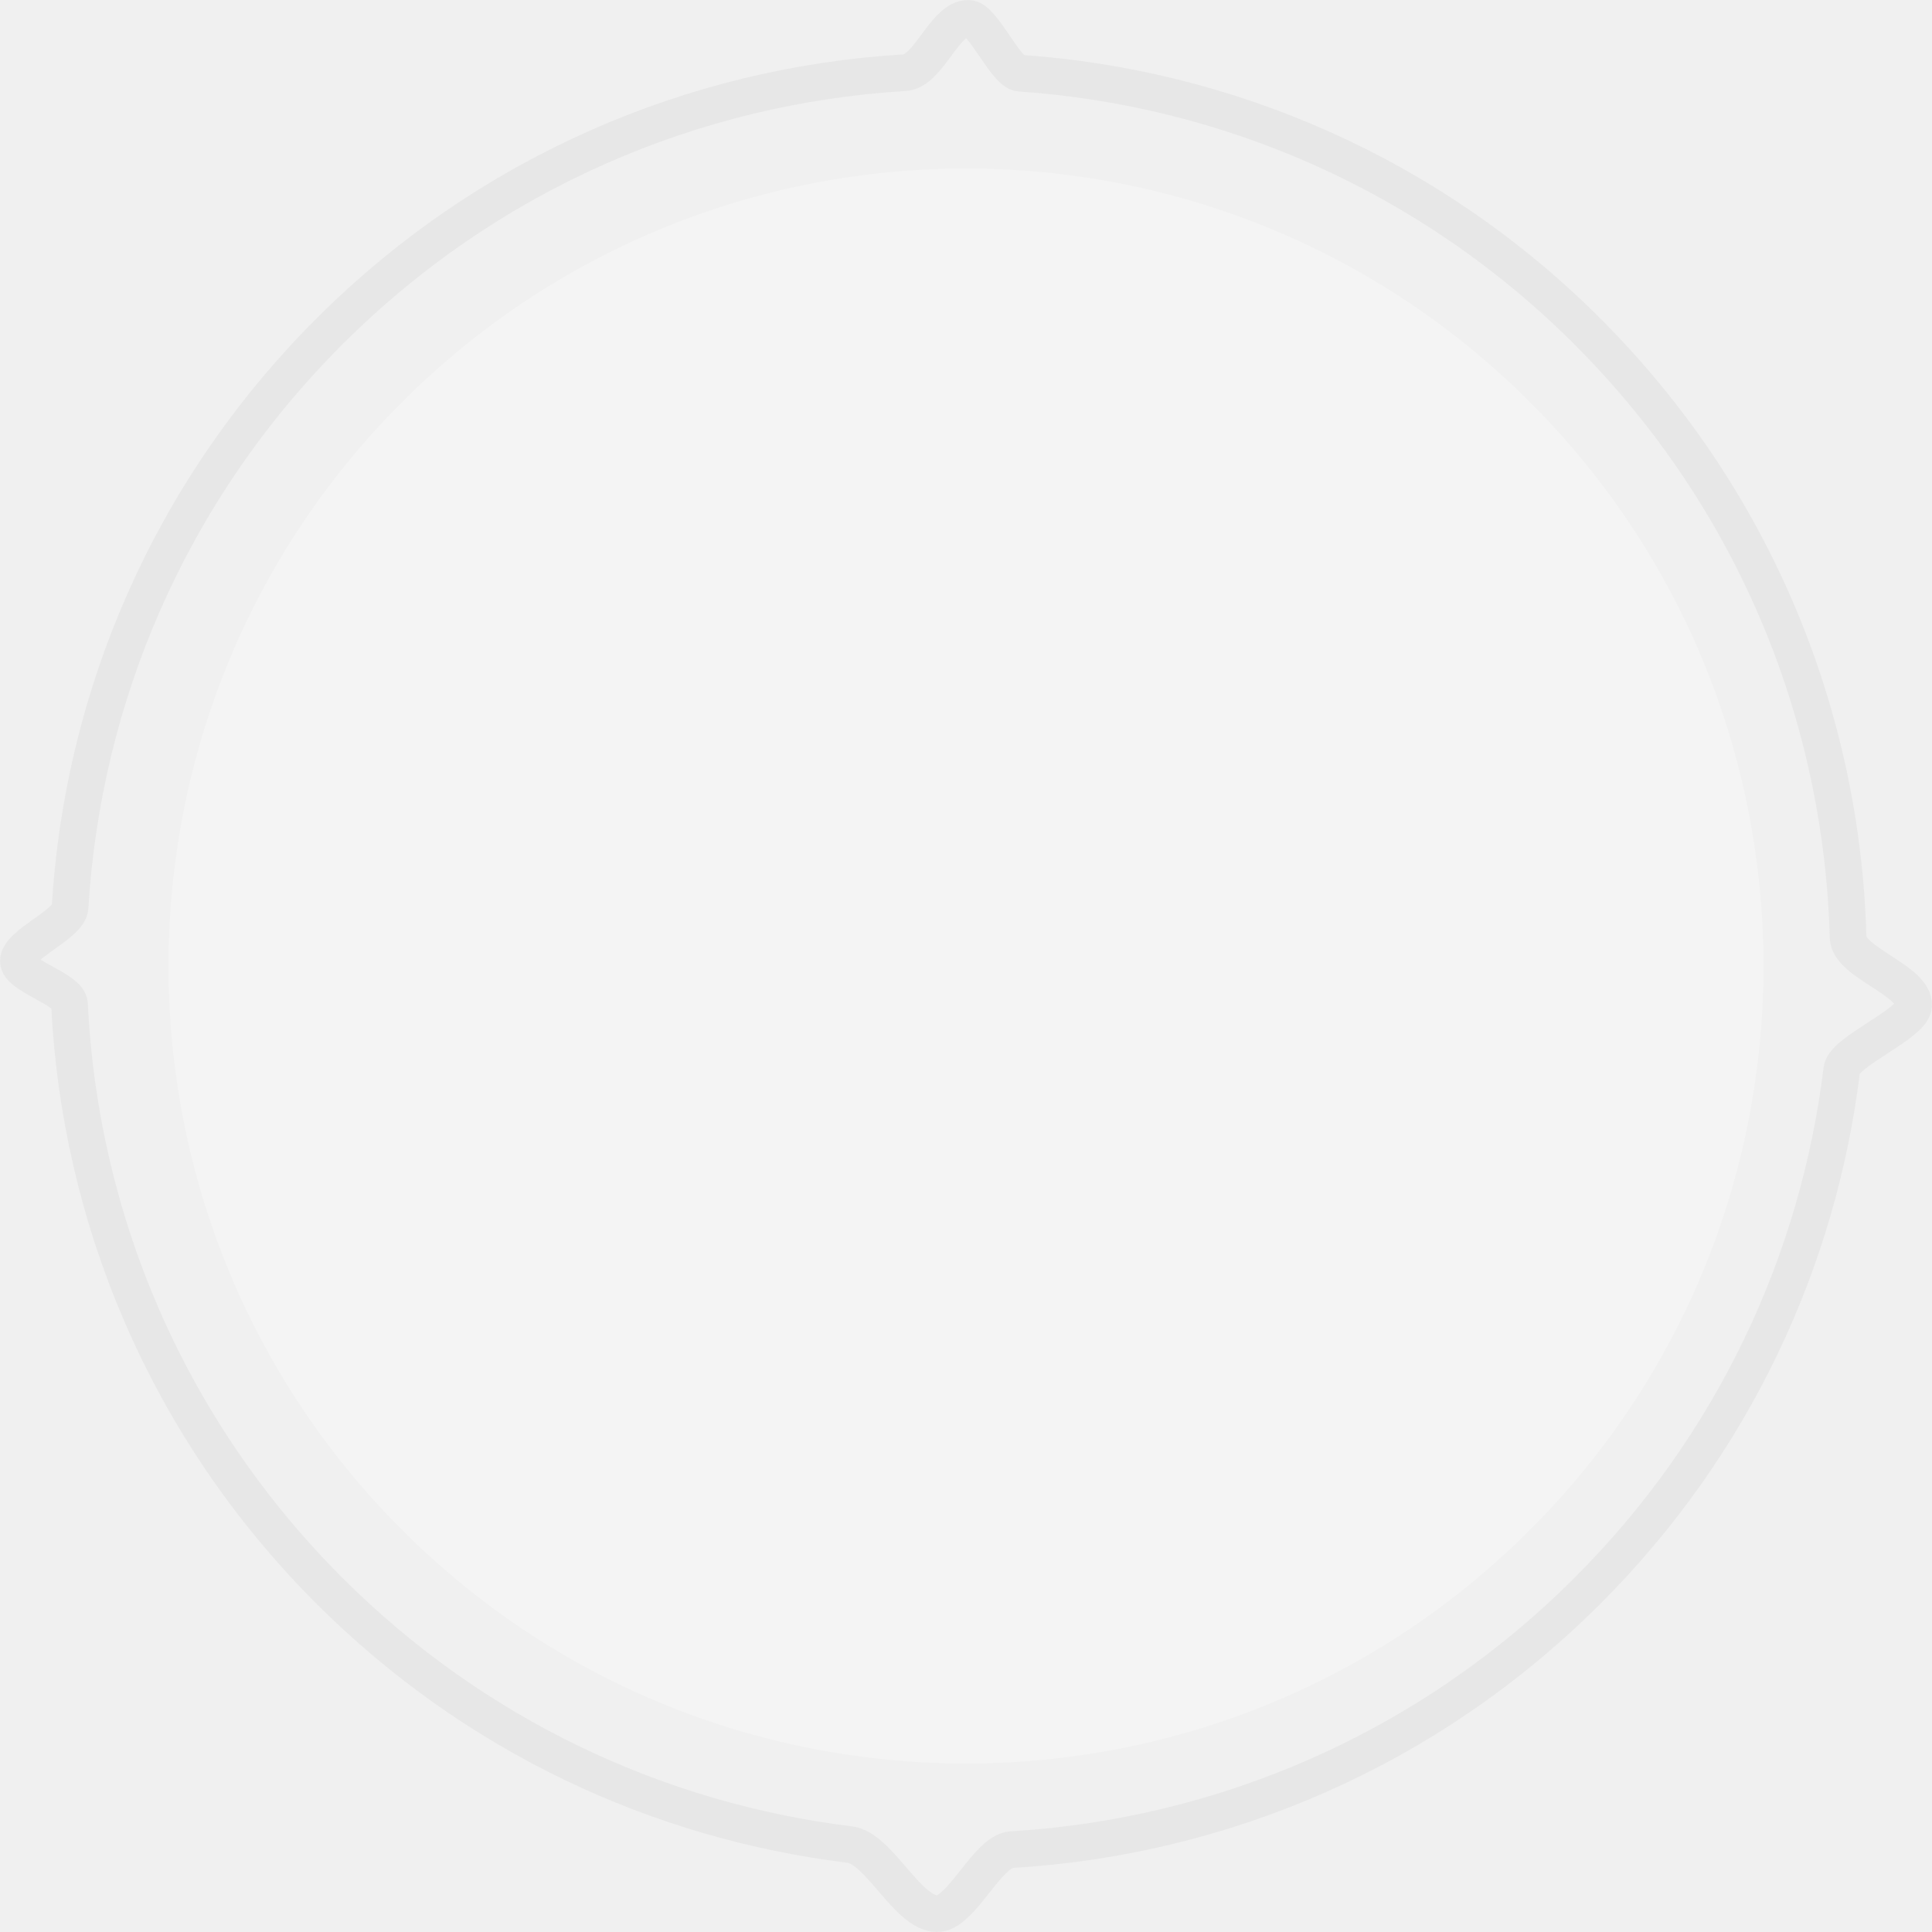
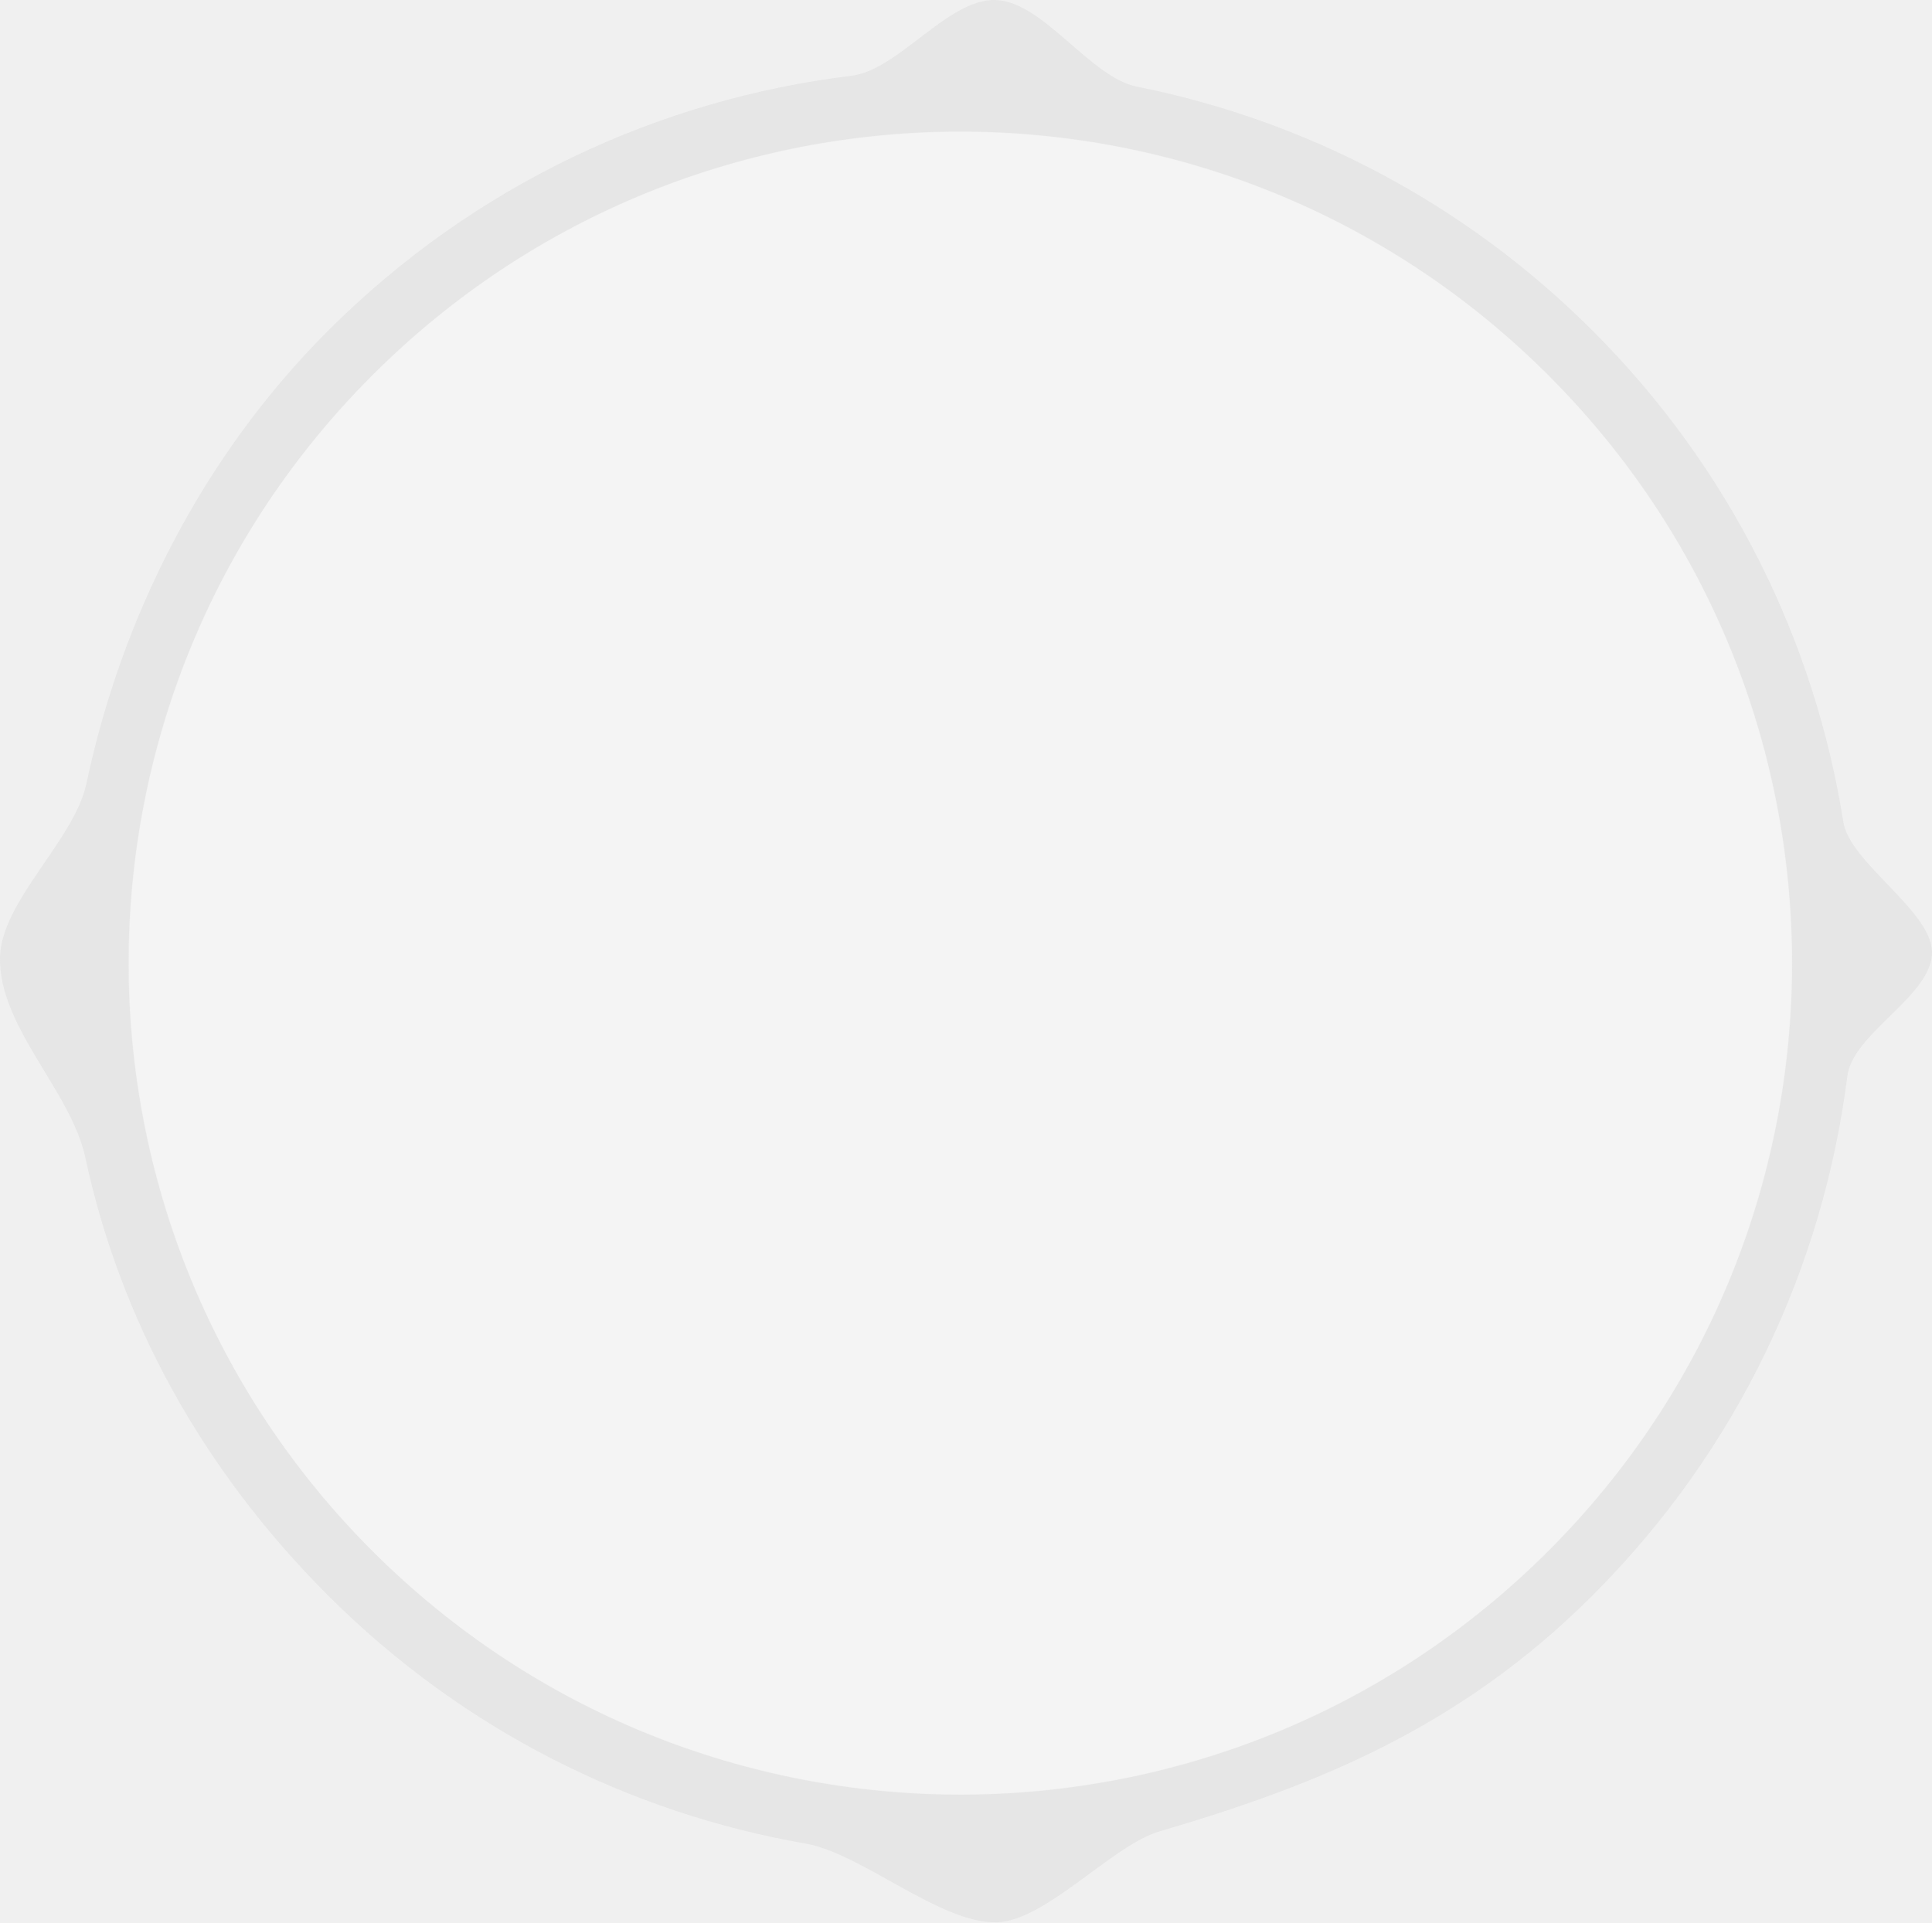
- <svg xmlns="http://www.w3.org/2000/svg" width="200" height="200" viewBox="0 0 52.917 52.917" version="1.1" id="svg5">
+ <svg xmlns="http://www.w3.org/2000/svg" width="191.857" height="190.951" viewBox="0 0 50.762 50.522" version="1.1" id="svg5">
  <defs id="defs2" />
-   <path id="circle1956" style="fill:none;fill-opacity:0.655;stroke:#e3e3e3;stroke-width:1.005;stroke-linecap:round;stroke-dasharray:none;stroke-opacity:0.623;paint-order:markers fill stroke" d="m 43.487,9.087 c 4.594,4.594 6.97,10.565 7.131,16.585 0.019,0.705 1.837,1.17 1.795,1.875 -0.03,0.504 -1.906,1.248 -1.967,1.75 -0.637,5.215 -2.956,10.264 -6.959,14.267 -4.389,4.39 -10.036,6.755 -15.78,7.097 -0.663,0.039 -1.383,1.769 -2.047,1.754 C 24.843,52.396 24.082,50.62 23.269,50.521 18.059,49.882 13.014,47.563 9.014,43.562 4.553,39.101 2.183,33.34 1.903,27.498 1.883,27.087 0.502,26.734 0.503,26.323 0.504,25.853 1.891,25.324 1.919,24.854 2.263,19.114 4.629,13.473 9.014,9.087 13.4,4.701 19.04,2.336 24.779,1.991 c 0.662,-0.04 1.09,-1.502 1.753,-1.488 0.389,0.008 1.012,1.475 1.4,1.501 5.667,0.39 11.223,2.75 15.555,7.082 z" />
-   <circle style="fill:#ffffff;fill-opacity:0.267;stroke:none;stroke-width:1.587;stroke-linecap:round;stroke-dasharray:none;stroke-opacity:0.746;paint-order:markers fill stroke" id="circle1" cy="37.418" cx="-5.0175578e-07" r="21.844" transform="rotate(-45)" />
+   <g id="circle1" transform="rotate(-45,-1.997356,0.90647)">
+     <path style="fill:#e3e3e3;fill-opacity:0.784;stroke-width:1.038;stroke-linecap:round;paint-order:markers stroke fill" d="m 0,13.919 c -4.681,0 -9.172,1.499 -12.901,3.927 -1.259,0.82 -3.76,0.604 -4.823,1.613 -1.332,1.264 -1.167,3.803 -2.147,5.318 -2.341,3.621 -3.627,7.912 -3.627,12.64 0,5.019 1.577,9.673 4.263,13.492 0.855,1.216 1.009,3.967 2.073,4.998 0.932,0.903 3.584,0.722 4.726,1.346 3.733,2.038 7.484,3.661 12.437,3.661 5.414,0 10.403,-1.835 14.378,-4.917 0.91,-0.706 3.087,0.091 3.884,-0.739 0.75,-0.78 0.127,-3.18 0.764,-4.057 2.813,-3.873 4.472,-8.636 4.472,-13.784 0,-4.809 -1.448,-9.283 -3.932,-13.009 C 18.873,23.369 19.407,21.099 18.561,20.184 17.702,19.255 15.461,19.683 14.463,18.902 10.474,15.781 5.452,13.919 0,13.919 Z m 0,1.648 c 12.077,1e-6 21.851,9.773 21.851,21.851 0,12.077 -9.773,21.851 -21.851,21.851 -12.077,0 -21.851,-9.773 -21.851,-21.851 0,-12.077 9.773,-21.851 21.851,-21.851 z" id="path1" />
+     <path style="display:inline;fill:#ffffff;fill-opacity:0.267;stroke-linecap:round;paint-order:markers stroke fill" d="M 21.844,37.418 C 21.844,49.482 12.064,59.262 -5.0175577e-7,59.262 -12.064,59.262 -21.844,49.482 -21.844,37.418 -21.844,25.354 -12.064,15.574 -5.0175578e-7,15.574 12.064,15.574 21.844,25.354 21.844,37.418 Z" id="path2" />
+   </g>
</svg>
